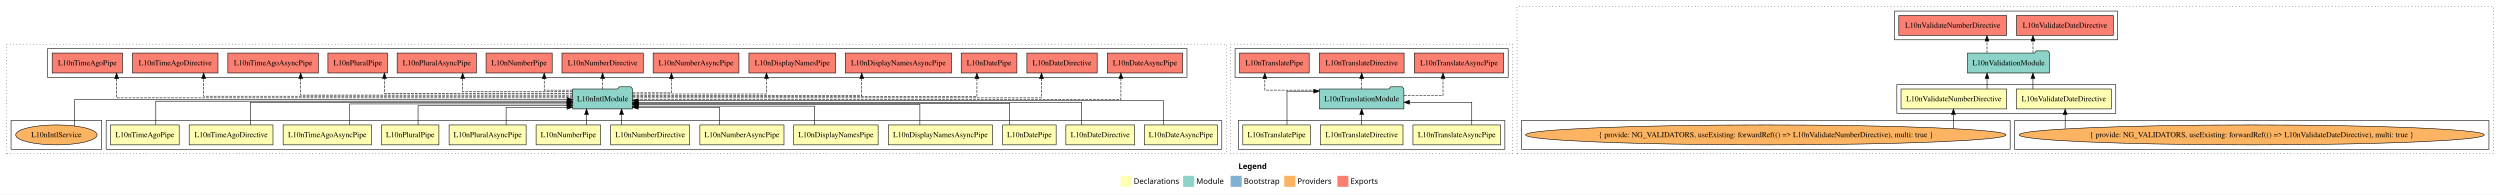
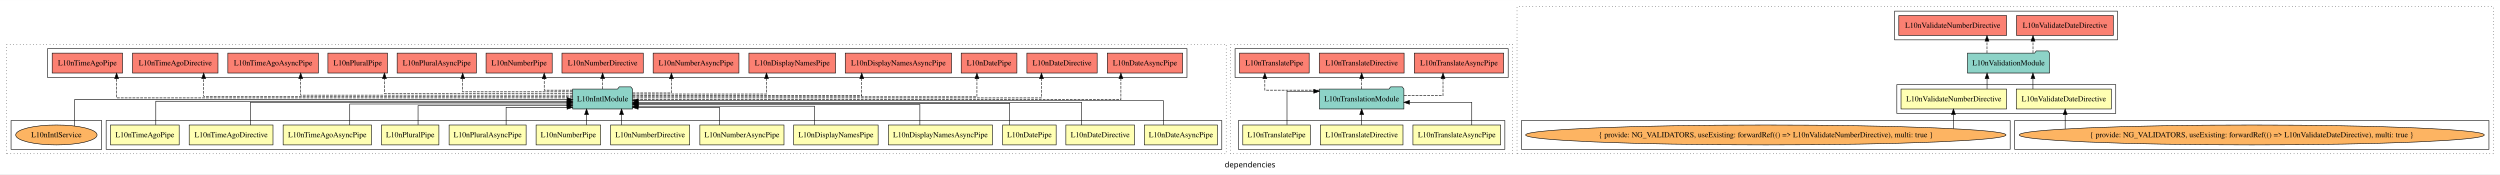
- <svg xmlns="http://www.w3.org/2000/svg" width="4522pt" height="352pt" viewBox="0.00 0.00 4522.00 352.00">
-   <g id="graph0" class="graph" transform="scale(1 1) rotate(0) translate(4 348)">
-     <polygon fill="white" stroke="transparent" points="-4,4 -4,-348 4518,-348 4518,4 -4,4" />
-     <text text-anchor="start" x="2236.01" y="-42.4" font-family="sans-serif" font-weight="bold" font-size="14.00">Legend</text>
-     <polygon fill="#ffffb3" stroke="transparent" points="2023,-10 2023,-30 2043,-30 2043,-10 2023,-10" />
-     <text text-anchor="start" x="2046.63" y="-15.4" font-family="sans-serif" font-size="14.00">  Declarations</text>
-     <polygon fill="#8dd3c7" stroke="transparent" points="2136,-10 2136,-30 2156,-30 2156,-10 2136,-10" />
-     <text text-anchor="start" x="2159.73" y="-15.4" font-family="sans-serif" font-size="14.00">  Module</text>
-     <polygon fill="#80b1d3" stroke="transparent" points="2222,-10 2222,-30 2242,-30 2242,-10 2222,-10" />
-     <text text-anchor="start" x="2245.78" y="-15.4" font-family="sans-serif" font-size="14.00">  Bootstrap</text>
-     <polygon fill="#fdb462" stroke="transparent" points="2319,-10 2319,-30 2339,-30 2339,-10 2319,-10" />
-     <text text-anchor="start" x="2342.67" y="-15.4" font-family="sans-serif" font-size="14.00">  Providers</text>
-     <polygon fill="#fb8072" stroke="transparent" points="2415,-10 2415,-30 2435,-30 2435,-10 2415,-10" />
-     <text text-anchor="start" x="2438.73" y="-15.4" font-family="sans-serif" font-size="14.00">  Exports</text>
+ <svg xmlns="http://www.w3.org/2000/svg" width="4522pt" height="315pt" viewBox="0.00 0.00 4522.00 314.80">
+   <g id="graph0" class="graph" transform="scale(1 1) rotate(0) translate(4 310.8)">
+     <polygon fill="white" stroke="transparent" points="-4,4 -4,-310.8 4518,-310.8 4518,4 -4,4" />
+     <text text-anchor="middle" x="2257" y="-8.2" font-family="sans-serif" font-size="14.00">dependencies</text>
    <g id="clust1" class="cluster">
-       <polygon fill="none" stroke="black" stroke-dasharray="1,5" points="8,-70 8,-268 2214,-268 2214,-70 8,-70" />
+       <polygon fill="none" stroke="black" stroke-dasharray="1,5" points="8,-32.8 8,-230.8 2214,-230.8 2214,-32.8 8,-32.8" />
    </g>
    <g id="clust2" class="cluster">
-       <polygon fill="none" stroke="black" points="188,-78 188,-130 2206,-130 2206,-78 188,-78" />
+       <polygon fill="none" stroke="black" points="188,-40.8 188,-92.8 2206,-92.8 2206,-40.8 188,-40.8" />
    </g>
    <g id="clust17" class="cluster">
-       <polygon fill="none" stroke="black" points="82,-208 82,-260 2143,-260 2143,-208 82,-208" />
+       <polygon fill="none" stroke="black" points="82,-170.8 82,-222.8 2143,-222.8 2143,-170.8 82,-170.8" />
    </g>
    <g id="clust19" class="cluster">
-       <polygon fill="none" stroke="black" points="16,-78 16,-130 180,-130 180,-78 16,-78" />
+       <polygon fill="none" stroke="black" points="16,-40.8 16,-92.8 180,-92.8 180,-40.8 16,-40.8" />
    </g>
    <g id="clust26" class="cluster">
-       <polygon fill="none" stroke="black" stroke-dasharray="1,5" points="2222,-70 2222,-268 2732,-268 2732,-70 2222,-70" />
+       <polygon fill="none" stroke="black" stroke-dasharray="1,5" points="2222,-32.8 2222,-230.8 2732,-230.8 2732,-32.8 2222,-32.8" />
    </g>
    <g id="clust27" class="cluster">
-       <polygon fill="none" stroke="black" points="2236,-78 2236,-130 2718,-130 2718,-78 2236,-78" />
+       <polygon fill="none" stroke="black" points="2236,-40.8 2236,-92.8 2718,-92.8 2718,-40.8 2236,-40.8" />
    </g>
    <g id="clust32" class="cluster">
-       <polygon fill="none" stroke="black" points="2230,-208 2230,-260 2724,-260 2724,-208 2230,-208" />
+       <polygon fill="none" stroke="black" points="2230,-170.8 2230,-222.8 2724,-222.8 2724,-170.8 2230,-170.8" />
    </g>
    <g id="clust35" class="cluster">
-       <polygon fill="none" stroke="black" stroke-dasharray="1,5" points="2740,-70 2740,-336 4506,-336 4506,-70 2740,-70" />
+       <polygon fill="none" stroke="black" stroke-dasharray="1,5" points="2740,-32.8 2740,-298.8 4506,-298.8 4506,-32.8 2740,-32.8" />
    </g>
    <g id="clust36" class="cluster">
-       <polygon fill="none" stroke="black" points="3427,-143 3427,-195 3823,-195 3823,-143 3427,-143" />
+       <polygon fill="none" stroke="black" points="3427,-105.8 3427,-157.8 3823,-157.8 3823,-105.8 3427,-105.8" />
    </g>
    <g id="clust37" class="cluster">
-       <polygon fill="none" stroke="black" points="3640,-78 3640,-130 4498,-130 4498,-78 3640,-78" />
+       <polygon fill="none" stroke="black" points="3640,-40.8 3640,-92.8 4498,-92.8 4498,-40.8 3640,-40.8" />
    </g>
    <g id="clust38" class="cluster">
-       <polygon fill="none" stroke="black" points="2748,-78 2748,-130 3632,-130 3632,-78 2748,-78" />
+       <polygon fill="none" stroke="black" points="2748,-40.8 2748,-92.8 3632,-92.8 3632,-40.8 2748,-40.8" />
    </g>
    <g id="clust40" class="cluster">
-       <polygon fill="none" stroke="black" points="3423,-276 3423,-328 3826,-328 3826,-276 3423,-276" />
+       <polygon fill="none" stroke="black" points="3423,-238.8 3423,-290.8 3826,-290.8 3826,-238.8 3423,-238.8" />
    </g>
    <g id="node1" class="node">
-       <polygon fill="#ffffb3" stroke="black" points="2198.13,-122 2065.87,-122 2065.87,-86 2198.13,-86 2198.13,-122" />
-       <text text-anchor="middle" x="2132" y="-99.8" font-family="Times,serif" font-size="14.00">L10nDateAsyncPipe</text>
+       <polygon fill="#ffffb3" stroke="black" points="2198.13,-84.8 2065.87,-84.8 2065.87,-48.8 2198.13,-48.8 2198.13,-84.8" />
+       <text text-anchor="middle" x="2132" y="-62.6" font-family="Times,serif" font-size="14.00">L10nDateAsyncPipe</text>
    </g>
    <g id="node14" class="node">
-       <polygon fill="#8dd3c7" stroke="black" points="1140.05,-187 1137.05,-191 1116.05,-191 1113.05,-187 1031.95,-187 1031.95,-151 1140.05,-151 1140.05,-187" />
-       <text text-anchor="middle" x="1086" y="-164.8" font-family="Times,serif" font-size="14.00">L10nIntlModule</text>
+       <polygon fill="#8dd3c7" stroke="black" points="1140.05,-149.8 1137.05,-153.8 1116.05,-153.8 1113.05,-149.8 1031.95,-149.8 1031.95,-113.8 1140.05,-113.8 1140.05,-149.8" />
+       <text text-anchor="middle" x="1086" y="-127.6" font-family="Times,serif" font-size="14.00">L10nIntlModule</text>
    </g>
    <g id="edge1" class="edge">
-       <path fill="none" stroke="black" d="M2100.38,-122.27C2100.38,-140.56 2100.38,-166 2100.38,-166 2100.38,-166 1150.18,-166 1150.18,-166" />
-       <polygon fill="black" stroke="black" points="1150.18,-162.5 1140.18,-166 1150.18,-169.5 1150.18,-162.5" />
+       <path fill="none" stroke="black" d="M2100.38,-85.07C2100.38,-103.36 2100.38,-128.8 2100.38,-128.8 2100.38,-128.8 1150.18,-128.8 1150.18,-128.8" />
+       <polygon fill="black" stroke="black" points="1150.18,-125.3 1140.18,-128.8 1150.18,-132.3 1150.18,-125.3" />
    </g>
    <g id="node2" class="node">
-       <polygon fill="#ffffb3" stroke="black" points="2048.06,-122 1923.94,-122 1923.94,-86 2048.06,-86 2048.06,-122" />
-       <text text-anchor="middle" x="1986" y="-99.8" font-family="Times,serif" font-size="14.00">L10nDateDirective</text>
+       <polygon fill="#ffffb3" stroke="black" points="2048.06,-84.8 1923.94,-84.8 1923.94,-48.8 2048.06,-48.8 2048.06,-84.8" />
+       <text text-anchor="middle" x="1986" y="-62.6" font-family="Times,serif" font-size="14.00">L10nDateDirective</text>
    </g>
    <g id="edge2" class="edge">
-       <path fill="none" stroke="black" d="M1952.38,-122.02C1952.38,-139.37 1952.38,-163 1952.38,-163 1952.38,-163 1150.2,-163 1150.2,-163" />
-       <polygon fill="black" stroke="black" points="1150.2,-159.5 1140.2,-163 1150.2,-166.5 1150.2,-159.5" />
+       <path fill="none" stroke="black" d="M1952.38,-84.82C1952.38,-102.17 1952.38,-125.8 1952.38,-125.8 1952.38,-125.8 1150.2,-125.8 1150.2,-125.8" />
+       <polygon fill="black" stroke="black" points="1150.2,-122.3 1140.2,-125.8 1150.2,-129.3 1150.2,-122.3" />
    </g>
    <g id="node3" class="node">
-       <polygon fill="#ffffb3" stroke="black" points="1906.37,-122 1809.63,-122 1809.63,-86 1906.37,-86 1906.37,-122" />
-       <text text-anchor="middle" x="1858" y="-99.8" font-family="Times,serif" font-size="14.00">L10nDatePipe</text>
+       <polygon fill="#ffffb3" stroke="black" points="1906.37,-84.8 1809.63,-84.8 1809.63,-48.8 1906.37,-48.8 1906.37,-84.8" />
+       <text text-anchor="middle" x="1858" y="-62.6" font-family="Times,serif" font-size="14.00">L10nDatePipe</text>
    </g>
    <g id="edge3" class="edge">
-       <path fill="none" stroke="black" d="M1822.38,-122.04C1822.38,-138.73 1822.38,-161 1822.38,-161 1822.38,-161 1150.15,-161 1150.15,-161" />
-       <polygon fill="black" stroke="black" points="1150.15,-157.5 1140.15,-161 1150.15,-164.5 1150.15,-157.5" />
+       <path fill="none" stroke="black" d="M1822.38,-84.84C1822.38,-101.53 1822.38,-123.8 1822.38,-123.8 1822.38,-123.8 1150.15,-123.8 1150.15,-123.8" />
+       <polygon fill="black" stroke="black" points="1150.15,-120.3 1140.15,-123.8 1150.15,-127.3 1150.15,-120.3" />
    </g>
    <g id="node4" class="node">
-       <polygon fill="#ffffb3" stroke="black" points="1791.12,-122 1602.88,-122 1602.88,-86 1791.12,-86 1791.12,-122" />
-       <text text-anchor="middle" x="1697" y="-99.8" font-family="Times,serif" font-size="14.00">L10nDisplayNamesAsyncPipe</text>
+       <polygon fill="#ffffb3" stroke="black" points="1791.12,-84.8 1602.88,-84.8 1602.88,-48.8 1791.12,-48.8 1791.12,-84.8" />
+       <text text-anchor="middle" x="1697" y="-62.6" font-family="Times,serif" font-size="14.00">L10nDisplayNamesAsyncPipe</text>
    </g>
    <g id="edge4" class="edge">
-       <path fill="none" stroke="black" d="M1659.88,-122.01C1659.88,-138.05 1659.88,-159 1659.88,-159 1659.88,-159 1150.25,-159 1150.25,-159" />
-       <polygon fill="black" stroke="black" points="1150.25,-155.5 1140.25,-159 1150.25,-162.5 1150.25,-155.5" />
+       <path fill="none" stroke="black" d="M1659.88,-84.81C1659.88,-100.85 1659.88,-121.8 1659.88,-121.8 1659.88,-121.8 1150.25,-121.8 1150.25,-121.8" />
+       <polygon fill="black" stroke="black" points="1150.25,-118.3 1140.25,-121.8 1150.25,-125.3 1150.25,-118.3" />
    </g>
    <g id="node5" class="node">
-       <polygon fill="#ffffb3" stroke="black" points="1584.36,-122 1431.64,-122 1431.64,-86 1584.36,-86 1584.36,-122" />
-       <text text-anchor="middle" x="1508" y="-99.8" font-family="Times,serif" font-size="14.00">L10nDisplayNamesPipe</text>
+       <polygon fill="#ffffb3" stroke="black" points="1584.36,-84.8 1431.64,-84.8 1431.64,-48.8 1584.36,-48.8 1584.36,-84.8" />
+       <text text-anchor="middle" x="1508" y="-62.6" font-family="Times,serif" font-size="14.00">L10nDisplayNamesPipe</text>
    </g>
    <g id="edge5" class="edge">
-       <path fill="none" stroke="black" d="M1469.38,-122.19C1469.38,-137.18 1469.38,-156 1469.38,-156 1469.38,-156 1150.12,-156 1150.12,-156" />
-       <polygon fill="black" stroke="black" points="1150.12,-152.5 1140.12,-156 1150.12,-159.5 1150.12,-152.5" />
+       <path fill="none" stroke="black" d="M1469.38,-84.99C1469.38,-99.98 1469.38,-118.8 1469.38,-118.8 1469.38,-118.8 1150.12,-118.8 1150.12,-118.8" />
+       <polygon fill="black" stroke="black" points="1150.12,-115.3 1140.12,-118.8 1150.12,-122.3 1150.12,-115.3" />
    </g>
    <g id="node6" class="node">
-       <polygon fill="#ffffb3" stroke="black" points="1414.08,-122 1261.92,-122 1261.92,-86 1414.08,-86 1414.08,-122" />
-       <text text-anchor="middle" x="1338" y="-99.8" font-family="Times,serif" font-size="14.00">L10nNumberAsyncPipe</text>
+       <polygon fill="#ffffb3" stroke="black" points="1414.08,-84.8 1261.92,-84.8 1261.92,-48.8 1414.08,-48.8 1414.08,-84.8" />
+       <text text-anchor="middle" x="1338" y="-62.6" font-family="Times,serif" font-size="14.00">L10nNumberAsyncPipe</text>
    </g>
    <g id="edge6" class="edge">
-       <path fill="none" stroke="black" d="M1297.38,-122.05C1297.38,-136.37 1297.38,-154 1297.38,-154 1297.38,-154 1150.16,-154 1150.16,-154" />
-       <polygon fill="black" stroke="black" points="1150.16,-150.5 1140.16,-154 1150.16,-157.5 1150.16,-150.5" />
+       <path fill="none" stroke="black" d="M1297.38,-84.85C1297.38,-99.17 1297.38,-116.8 1297.38,-116.8 1297.38,-116.8 1150.16,-116.8 1150.16,-116.8" />
+       <polygon fill="black" stroke="black" points="1150.16,-113.3 1140.16,-116.8 1150.16,-120.3 1150.16,-113.3" />
    </g>
    <g id="node7" class="node">
-       <polygon fill="#ffffb3" stroke="black" points="1243.51,-122 1100.49,-122 1100.49,-86 1243.51,-86 1243.51,-122" />
-       <text text-anchor="middle" x="1172" y="-99.8" font-family="Times,serif" font-size="14.00">L10nNumberDirective</text>
+       <polygon fill="#ffffb3" stroke="black" points="1243.51,-84.8 1100.49,-84.8 1100.49,-48.8 1243.51,-48.8 1243.51,-84.8" />
+       <text text-anchor="middle" x="1172" y="-62.6" font-family="Times,serif" font-size="14.00">L10nNumberDirective</text>
    </g>
    <g id="edge7" class="edge">
-       <path fill="none" stroke="black" d="M1120.26,-122.11C1120.26,-122.11 1120.26,-140.99 1120.26,-140.99" />
-       <polygon fill="black" stroke="black" points="1116.76,-140.99 1120.26,-150.99 1123.76,-140.99 1116.76,-140.99" />
+       <path fill="none" stroke="black" d="M1120.26,-84.91C1120.26,-84.91 1120.26,-103.79 1120.26,-103.79" />
+       <polygon fill="black" stroke="black" points="1116.76,-103.79 1120.26,-113.79 1123.76,-103.79 1116.76,-103.79" />
    </g>
    <g id="node8" class="node">
-       <polygon fill="#ffffb3" stroke="black" points="1082.31,-122 965.69,-122 965.69,-86 1082.31,-86 1082.31,-122" />
-       <text text-anchor="middle" x="1024" y="-99.8" font-family="Times,serif" font-size="14.00">L10nNumberPipe</text>
+       <polygon fill="#ffffb3" stroke="black" points="1082.31,-84.8 965.69,-84.8 965.69,-48.8 1082.31,-48.8 1082.31,-84.8" />
+       <text text-anchor="middle" x="1024" y="-62.6" font-family="Times,serif" font-size="14.00">L10nNumberPipe</text>
    </g>
    <g id="edge8" class="edge">
-       <path fill="none" stroke="black" d="M1056.94,-122.11C1056.94,-122.11 1056.94,-140.99 1056.94,-140.99" />
-       <polygon fill="black" stroke="black" points="1053.44,-140.99 1056.94,-150.99 1060.44,-140.99 1053.44,-140.99" />
+       <path fill="none" stroke="black" d="M1056.94,-84.91C1056.94,-84.91 1056.94,-103.79 1056.94,-103.79" />
+       <polygon fill="black" stroke="black" points="1053.44,-103.79 1056.94,-113.79 1060.44,-103.79 1053.44,-103.79" />
    </g>
    <g id="node9" class="node">
-       <polygon fill="#ffffb3" stroke="black" points="947.65,-122 808.35,-122 808.35,-86 947.65,-86 947.65,-122" />
-       <text text-anchor="middle" x="878" y="-99.8" font-family="Times,serif" font-size="14.00">L10nPluralAsyncPipe</text>
+       <polygon fill="#ffffb3" stroke="black" points="947.65,-84.8 808.35,-84.8 808.35,-48.8 947.65,-48.8 947.65,-84.8" />
+       <text text-anchor="middle" x="878" y="-62.6" font-family="Times,serif" font-size="14.00">L10nPluralAsyncPipe</text>
    </g>
    <g id="edge9" class="edge">
-       <path fill="none" stroke="black" d="M911.46,-122.05C911.46,-136.37 911.46,-154 911.46,-154 911.46,-154 1021.73,-154 1021.73,-154" />
-       <polygon fill="black" stroke="black" points="1021.73,-157.5 1031.73,-154 1021.73,-150.5 1021.73,-157.5" />
+       <path fill="none" stroke="black" d="M911.46,-84.85C911.46,-99.17 911.46,-116.8 911.46,-116.8 911.46,-116.8 1021.73,-116.8 1021.73,-116.8" />
+       <polygon fill="black" stroke="black" points="1021.73,-120.3 1031.73,-116.8 1021.73,-113.3 1021.73,-120.3" />
    </g>
    <g id="node10" class="node">
-       <polygon fill="#ffffb3" stroke="black" points="789.88,-122 686.12,-122 686.12,-86 789.88,-86 789.88,-122" />
-       <text text-anchor="middle" x="738" y="-99.8" font-family="Times,serif" font-size="14.00">L10nPluralPipe</text>
+       <polygon fill="#ffffb3" stroke="black" points="789.88,-84.8 686.12,-84.8 686.12,-48.8 789.88,-48.8 789.88,-84.8" />
+       <text text-anchor="middle" x="738" y="-62.6" font-family="Times,serif" font-size="14.00">L10nPluralPipe</text>
    </g>
    <g id="edge10" class="edge">
-       <path fill="none" stroke="black" d="M752.18,-122.24C752.18,-137.57 752.18,-157 752.18,-157 752.18,-157 1021.62,-157 1021.62,-157" />
-       <polygon fill="black" stroke="black" points="1021.62,-160.5 1031.62,-157 1021.62,-153.5 1021.62,-160.5" />
+       <path fill="none" stroke="black" d="M752.18,-85.04C752.18,-100.37 752.18,-119.8 752.18,-119.8 752.18,-119.8 1021.62,-119.8 1021.62,-119.8" />
+       <polygon fill="black" stroke="black" points="1021.62,-123.3 1031.62,-119.8 1021.62,-116.3 1021.62,-123.3" />
    </g>
    <g id="node11" class="node">
-       <polygon fill="#ffffb3" stroke="black" points="667.86,-122 508.14,-122 508.14,-86 667.86,-86 667.86,-122" />
-       <text text-anchor="middle" x="588" y="-99.8" font-family="Times,serif" font-size="14.00">L10nTimeAgoAsyncPipe</text>
+       <polygon fill="#ffffb3" stroke="black" points="667.86,-84.8 508.14,-84.8 508.14,-48.8 667.86,-48.8 667.86,-84.8" />
+       <text text-anchor="middle" x="588" y="-62.6" font-family="Times,serif" font-size="14.00">L10nTimeAgoAsyncPipe</text>
    </g>
    <g id="edge11" class="edge">
-       <path fill="none" stroke="black" d="M628.62,-122.03C628.62,-138.4 628.62,-160 628.62,-160 628.62,-160 1021.74,-160 1021.74,-160" />
-       <polygon fill="black" stroke="black" points="1021.74,-163.5 1031.74,-160 1021.74,-156.5 1021.74,-163.5" />
+       <path fill="none" stroke="black" d="M628.62,-84.83C628.62,-101.2 628.62,-122.8 628.62,-122.8 628.62,-122.8 1021.74,-122.8 1021.74,-122.8" />
+       <polygon fill="black" stroke="black" points="1021.74,-126.3 1031.74,-122.8 1021.74,-119.3 1021.74,-126.3" />
    </g>
    <g id="node12" class="node">
-       <polygon fill="#ffffb3" stroke="black" points="489.79,-122 338.21,-122 338.21,-86 489.79,-86 489.79,-122" />
-       <text text-anchor="middle" x="414" y="-99.8" font-family="Times,serif" font-size="14.00">L10nTimeAgoDirective</text>
+       <polygon fill="#ffffb3" stroke="black" points="489.79,-84.8 338.21,-84.8 338.21,-48.8 489.79,-48.8 489.79,-84.8" />
+       <text text-anchor="middle" x="414" y="-62.6" font-family="Times,serif" font-size="14.00">L10nTimeAgoDirective</text>
    </g>
    <g id="edge12" class="edge">
-       <path fill="none" stroke="black" d="M448.98,-122.02C448.98,-139.37 448.98,-163 448.98,-163 448.98,-163 1021.69,-163 1021.69,-163" />
-       <polygon fill="black" stroke="black" points="1021.69,-166.5 1031.69,-163 1021.69,-159.5 1021.69,-166.5" />
+       <path fill="none" stroke="black" d="M448.98,-84.82C448.98,-102.17 448.98,-125.8 448.98,-125.8 448.98,-125.8 1021.69,-125.8 1021.69,-125.8" />
+       <polygon fill="black" stroke="black" points="1021.69,-129.3 1031.69,-125.8 1021.69,-122.3 1021.69,-129.3" />
    </g>
    <g id="node13" class="node">
-       <polygon fill="#ffffb3" stroke="black" points="320.1,-122 195.9,-122 195.9,-86 320.1,-86 320.1,-122" />
-       <text text-anchor="middle" x="258" y="-99.8" font-family="Times,serif" font-size="14.00">L10nTimeAgoPipe</text>
+       <polygon fill="#ffffb3" stroke="black" points="320.1,-84.8 195.9,-84.8 195.9,-48.8 320.1,-48.8 320.1,-84.8" />
+       <text text-anchor="middle" x="258" y="-62.6" font-family="Times,serif" font-size="14.00">L10nTimeAgoPipe</text>
    </g>
    <g id="edge13" class="edge">
-       <path fill="none" stroke="black" d="M277.83,-122.3C277.83,-140.27 277.83,-165 277.83,-165 277.83,-165 1021.72,-165 1021.72,-165" />
-       <polygon fill="black" stroke="black" points="1021.72,-168.5 1031.72,-165 1021.72,-161.5 1021.72,-168.5" />
+       <path fill="none" stroke="black" d="M277.83,-85.1C277.83,-103.07 277.83,-127.8 277.83,-127.8 277.83,-127.8 1021.72,-127.8 1021.72,-127.8" />
+       <polygon fill="black" stroke="black" points="1021.72,-131.3 1031.72,-127.8 1021.72,-124.3 1021.72,-131.3" />
    </g>
    <g id="node15" class="node">
-       <polygon fill="#fb8072" stroke="black" points="2135.13,-252 1998.87,-252 1998.87,-216 2135.13,-216 2135.13,-252" />
-       <text text-anchor="middle" x="2067" y="-229.8" font-family="Times,serif" font-size="14.00">L10nDateAsyncPipe </text>
+       <polygon fill="#fb8072" stroke="black" points="2135.13,-214.8 1998.87,-214.8 1998.87,-178.8 2135.13,-178.8 2135.13,-214.8" />
+       <text text-anchor="middle" x="2067" y="-192.6" font-family="Times,serif" font-size="14.00">L10nDateAsyncPipe </text>
    </g>
    <g id="edge14" class="edge">
-       <path fill="none" stroke="black" stroke-dasharray="5,2" d="M1140.11,-168C1339.76,-168 2023.48,-168 2023.48,-168 2023.48,-168 2023.48,-205.97 2023.48,-205.97" />
-       <polygon fill="black" stroke="black" points="2019.98,-205.97 2023.48,-215.97 2026.98,-205.97 2019.98,-205.97" />
+       <path fill="none" stroke="black" stroke-dasharray="5,2" d="M1140.11,-130.8C1339.76,-130.8 2023.48,-130.8 2023.48,-130.8 2023.48,-130.8 2023.48,-168.77 2023.48,-168.77" />
+       <polygon fill="black" stroke="black" points="2019.98,-168.77 2023.48,-178.77 2026.98,-168.77 2019.98,-168.77" />
    </g>
    <g id="node16" class="node">
-       <polygon fill="#fb8072" stroke="black" points="1980.56,-252 1853.44,-252 1853.44,-216 1980.56,-216 1980.56,-252" />
-       <text text-anchor="middle" x="1917" y="-229.8" font-family="Times,serif" font-size="14.00">L10nDateDirective </text>
+       <polygon fill="#fb8072" stroke="black" points="1980.56,-214.8 1853.44,-214.8 1853.44,-178.8 1980.56,-178.8 1980.56,-214.8" />
+       <text text-anchor="middle" x="1917" y="-192.6" font-family="Times,serif" font-size="14.00">L10nDateDirective </text>
    </g>
    <g id="edge15" class="edge">
-       <path fill="none" stroke="black" stroke-dasharray="5,2" d="M1140.25,-171C1319.26,-171 1879.83,-171 1879.83,-171 1879.83,-171 1879.83,-205.78 1879.83,-205.78" />
-       <polygon fill="black" stroke="black" points="1876.33,-205.78 1879.83,-215.78 1883.33,-205.78 1876.33,-205.78" />
+       <path fill="none" stroke="black" stroke-dasharray="5,2" d="M1140.25,-133.8C1319.26,-133.8 1879.83,-133.8 1879.83,-133.8 1879.83,-133.8 1879.83,-168.58 1879.83,-168.58" />
+       <polygon fill="black" stroke="black" points="1876.33,-168.58 1879.83,-178.58 1883.33,-168.58 1876.33,-168.58" />
    </g>
    <g id="node17" class="node">
-       <polygon fill="#fb8072" stroke="black" points="1835.37,-252 1734.63,-252 1734.63,-216 1835.37,-216 1835.37,-252" />
-       <text text-anchor="middle" x="1785" y="-229.8" font-family="Times,serif" font-size="14.00">L10nDatePipe </text>
+       <polygon fill="#fb8072" stroke="black" points="1835.37,-214.8 1734.63,-214.8 1734.63,-178.8 1835.37,-178.8 1835.37,-214.8" />
+       <text text-anchor="middle" x="1785" y="-192.6" font-family="Times,serif" font-size="14.00">L10nDatePipe </text>
    </g>
    <g id="edge16" class="edge">
-       <path fill="none" stroke="black" stroke-dasharray="5,2" d="M1140.26,-173C1300.93,-173 1763.06,-173 1763.06,-173 1763.06,-173 1763.06,-205.7 1763.06,-205.7" />
-       <polygon fill="black" stroke="black" points="1759.56,-205.7 1763.06,-215.7 1766.56,-205.7 1759.56,-205.7" />
+       <path fill="none" stroke="black" stroke-dasharray="5,2" d="M1140.26,-135.8C1300.93,-135.8 1763.06,-135.8 1763.06,-135.8 1763.06,-135.8 1763.06,-168.5 1763.06,-168.5" />
+       <polygon fill="black" stroke="black" points="1759.56,-168.5 1763.06,-178.5 1766.56,-168.5 1759.56,-168.5" />
    </g>
    <g id="node18" class="node">
-       <polygon fill="#fb8072" stroke="black" points="1717.12,-252 1524.88,-252 1524.88,-216 1717.12,-216 1717.12,-252" />
-       <text text-anchor="middle" x="1621" y="-229.8" font-family="Times,serif" font-size="14.00">L10nDisplayNamesAsyncPipe </text>
+       <polygon fill="#fb8072" stroke="black" points="1717.12,-214.8 1524.88,-214.8 1524.88,-178.8 1717.12,-178.8 1717.12,-214.8" />
+       <text text-anchor="middle" x="1621" y="-192.6" font-family="Times,serif" font-size="14.00">L10nDisplayNamesAsyncPipe </text>
    </g>
    <g id="edge17" class="edge">
-       <path fill="none" stroke="black" stroke-dasharray="5,2" d="M1140.22,-175C1263.59,-175 1554.68,-175 1554.68,-175 1554.68,-175 1554.68,-205.98 1554.68,-205.98" />
-       <polygon fill="black" stroke="black" points="1551.18,-205.98 1554.68,-215.98 1558.18,-205.98 1551.18,-205.98" />
+       <path fill="none" stroke="black" stroke-dasharray="5,2" d="M1140.22,-137.8C1263.59,-137.8 1554.68,-137.8 1554.68,-137.8 1554.68,-137.8 1554.68,-168.78 1554.68,-168.78" />
+       <polygon fill="black" stroke="black" points="1551.18,-168.78 1554.68,-178.78 1558.18,-168.78 1551.18,-168.78" />
    </g>
    <g id="node19" class="node">
-       <polygon fill="#fb8072" stroke="black" points="1507.36,-252 1350.64,-252 1350.64,-216 1507.36,-216 1507.36,-252" />
-       <text text-anchor="middle" x="1429" y="-229.8" font-family="Times,serif" font-size="14.00">L10nDisplayNamesPipe </text>
+       <polygon fill="#fb8072" stroke="black" points="1507.36,-214.8 1350.64,-214.8 1350.64,-178.8 1507.36,-178.8 1507.36,-214.8" />
+       <text text-anchor="middle" x="1429" y="-192.6" font-family="Times,serif" font-size="14.00">L10nDisplayNamesPipe </text>
    </g>
    <g id="edge18" class="edge">
-       <path fill="none" stroke="black" stroke-dasharray="5,2" d="M1140.37,-178C1225.95,-178 1382.43,-178 1382.43,-178 1382.43,-178 1382.43,-205.97 1382.43,-205.97" />
-       <polygon fill="black" stroke="black" points="1378.93,-205.97 1382.43,-215.97 1385.93,-205.97 1378.93,-205.97" />
+       <path fill="none" stroke="black" stroke-dasharray="5,2" d="M1140.37,-140.8C1225.95,-140.8 1382.43,-140.8 1382.43,-140.8 1382.43,-140.8 1382.43,-168.77 1382.43,-168.77" />
+       <polygon fill="black" stroke="black" points="1378.93,-168.77 1382.43,-178.77 1385.93,-168.77 1378.93,-168.77" />
    </g>
    <g id="node20" class="node">
-       <polygon fill="#fb8072" stroke="black" points="1332.58,-252 1177.42,-252 1177.42,-216 1332.58,-216 1332.58,-252" />
-       <text text-anchor="middle" x="1255" y="-229.8" font-family="Times,serif" font-size="14.00">L10nNumberAsyncPipe </text>
+       <polygon fill="#fb8072" stroke="black" points="1332.58,-214.8 1177.42,-214.8 1177.42,-178.8 1332.58,-178.8 1332.58,-214.8" />
+       <text text-anchor="middle" x="1255" y="-192.6" font-family="Times,serif" font-size="14.00">L10nNumberAsyncPipe </text>
    </g>
    <g id="edge19" class="edge">
-       <path fill="none" stroke="black" stroke-dasharray="5,2" d="M1140.24,-180C1173.78,-180 1210.48,-180 1210.48,-180 1210.48,-180 1210.48,-205.72 1210.48,-205.72" />
-       <polygon fill="black" stroke="black" points="1206.98,-205.72 1210.48,-215.72 1213.98,-205.72 1206.98,-205.72" />
+       <path fill="none" stroke="black" stroke-dasharray="5,2" d="M1140.24,-142.8C1173.78,-142.8 1210.48,-142.8 1210.48,-142.8 1210.48,-142.8 1210.48,-168.52 1210.48,-168.52" />
+       <polygon fill="black" stroke="black" points="1206.98,-168.52 1210.48,-178.52 1213.98,-168.52 1206.98,-168.52" />
    </g>
    <g id="node21" class="node">
-       <polygon fill="#fb8072" stroke="black" points="1159.51,-252 1012.49,-252 1012.49,-216 1159.51,-216 1159.51,-252" />
-       <text text-anchor="middle" x="1086" y="-229.8" font-family="Times,serif" font-size="14.00">L10nNumberDirective </text>
+       <polygon fill="#fb8072" stroke="black" points="1159.51,-214.8 1012.49,-214.8 1012.49,-178.8 1159.51,-178.8 1159.51,-214.8" />
+       <text text-anchor="middle" x="1086" y="-192.6" font-family="Times,serif" font-size="14.00">L10nNumberDirective </text>
    </g>
    <g id="edge20" class="edge">
-       <path fill="none" stroke="black" stroke-dasharray="5,2" d="M1086,-187.11C1086,-187.11 1086,-205.99 1086,-205.99" />
-       <polygon fill="black" stroke="black" points="1082.5,-205.99 1086,-215.99 1089.5,-205.99 1082.5,-205.99" />
+       <path fill="none" stroke="black" stroke-dasharray="5,2" d="M1086,-149.91C1086,-149.91 1086,-168.79 1086,-168.79" />
+       <polygon fill="black" stroke="black" points="1082.5,-168.79 1086,-178.79 1089.5,-168.79 1082.5,-168.79" />
    </g>
    <g id="node22" class="node">
-       <polygon fill="#fb8072" stroke="black" points="994.81,-252 875.19,-252 875.19,-216 994.81,-216 994.81,-252" />
-       <text text-anchor="middle" x="935" y="-229.8" font-family="Times,serif" font-size="14.00">L10nNumberPipe </text>
+       <polygon fill="#fb8072" stroke="black" points="994.81,-214.8 875.19,-214.8 875.19,-178.8 994.81,-178.8 994.81,-214.8" />
+       <text text-anchor="middle" x="935" y="-192.6" font-family="Times,serif" font-size="14.00">L10nNumberPipe </text>
    </g>
    <g id="edge21" class="edge">
-       <path fill="none" stroke="black" stroke-dasharray="5,2" d="M1031.95,-185C1005.96,-185 980.38,-185 980.38,-185 980.38,-185 980.38,-205.75 980.38,-205.75" />
-       <polygon fill="black" stroke="black" points="976.88,-205.75 980.38,-215.75 983.88,-205.75 976.88,-205.75" />
+       <path fill="none" stroke="black" stroke-dasharray="5,2" d="M1031.95,-147.8C1005.96,-147.8 980.38,-147.8 980.38,-147.8 980.38,-147.8 980.38,-168.55 980.38,-168.55" />
+       <polygon fill="black" stroke="black" points="976.88,-168.55 980.38,-178.55 983.88,-168.55 976.88,-168.55" />
    </g>
    <g id="node23" class="node">
-       <polygon fill="#fb8072" stroke="black" points="857.65,-252 714.35,-252 714.35,-216 857.65,-216 857.65,-252" />
-       <text text-anchor="middle" x="786" y="-229.8" font-family="Times,serif" font-size="14.00">L10nPluralAsyncPipe </text>
+       <polygon fill="#fb8072" stroke="black" points="857.65,-214.8 714.35,-214.8 714.35,-178.8 857.65,-178.8 857.65,-214.8" />
+       <text text-anchor="middle" x="786" y="-192.6" font-family="Times,serif" font-size="14.00">L10nPluralAsyncPipe </text>
    </g>
    <g id="edge22" class="edge">
-       <path fill="none" stroke="black" stroke-dasharray="5,2" d="M1031.7,-182C957.32,-182 832.88,-182 832.88,-182 832.88,-182 832.88,-205.81 832.88,-205.81" />
-       <polygon fill="black" stroke="black" points="829.38,-205.81 832.88,-215.81 836.38,-205.81 829.38,-205.81" />
+       <path fill="none" stroke="black" stroke-dasharray="5,2" d="M1031.7,-144.8C957.32,-144.8 832.88,-144.8 832.88,-144.8 832.88,-144.8 832.88,-168.61 832.88,-168.61" />
+       <polygon fill="black" stroke="black" points="829.38,-168.61 832.88,-178.61 836.38,-168.61 829.38,-168.61" />
    </g>
    <g id="node24" class="node">
-       <polygon fill="#fb8072" stroke="black" points="696.88,-252 589.12,-252 589.12,-216 696.88,-216 696.88,-252" />
-       <text text-anchor="middle" x="643" y="-229.8" font-family="Times,serif" font-size="14.00">L10nPluralPipe </text>
+       <polygon fill="#fb8072" stroke="black" points="696.88,-214.8 589.12,-214.8 589.12,-178.8 696.88,-178.8 696.88,-214.8" />
+       <text text-anchor="middle" x="643" y="-192.6" font-family="Times,serif" font-size="14.00">L10nPluralPipe </text>
    </g>
    <g id="edge23" class="edge">
-       <path fill="none" stroke="black" stroke-dasharray="5,2" d="M1031.54,-179C923.29,-179 691.38,-179 691.38,-179 691.38,-179 691.38,-205.99 691.38,-205.99" />
-       <polygon fill="black" stroke="black" points="687.88,-205.99 691.38,-215.99 694.88,-205.99 687.88,-205.99" />
+       <path fill="none" stroke="black" stroke-dasharray="5,2" d="M1031.54,-141.8C923.29,-141.8 691.38,-141.8 691.38,-141.8 691.38,-141.8 691.38,-168.79 691.38,-168.79" />
+       <polygon fill="black" stroke="black" points="687.88,-168.79 691.38,-178.79 694.88,-168.79 687.88,-168.79" />
    </g>
    <g id="node25" class="node">
-       <polygon fill="#fb8072" stroke="black" points="571.86,-252 408.14,-252 408.14,-216 571.86,-216 571.86,-252" />
-       <text text-anchor="middle" x="490" y="-229.8" font-family="Times,serif" font-size="14.00">L10nTimeAgoAsyncPipe </text>
+       <polygon fill="#fb8072" stroke="black" points="571.86,-214.8 408.14,-214.8 408.14,-178.8 571.86,-178.8 571.86,-214.8" />
+       <text text-anchor="middle" x="490" y="-192.6" font-family="Times,serif" font-size="14.00">L10nTimeAgoAsyncPipe </text>
    </g>
    <g id="edge24" class="edge">
-       <path fill="none" stroke="black" stroke-dasharray="5,2" d="M1031.89,-176C893.93,-176 539.88,-176 539.88,-176 539.88,-176 539.88,-205.97 539.88,-205.97" />
-       <polygon fill="black" stroke="black" points="536.38,-205.97 539.88,-215.97 543.38,-205.97 536.38,-205.97" />
+       <path fill="none" stroke="black" stroke-dasharray="5,2" d="M1031.89,-138.8C893.93,-138.8 539.88,-138.8 539.88,-138.8 539.88,-138.8 539.88,-168.77 539.88,-168.77" />
+       <polygon fill="black" stroke="black" points="536.38,-168.77 539.88,-178.77 543.38,-168.77 536.38,-168.77" />
    </g>
    <g id="node26" class="node">
-       <polygon fill="#fb8072" stroke="black" points="390.29,-252 235.71,-252 235.71,-216 390.29,-216 390.29,-252" />
-       <text text-anchor="middle" x="313" y="-229.8" font-family="Times,serif" font-size="14.00">L10nTimeAgoDirective </text>
+       <polygon fill="#fb8072" stroke="black" points="390.29,-214.8 235.71,-214.8 235.71,-178.8 390.29,-178.8 390.29,-214.8" />
+       <text text-anchor="middle" x="313" y="-192.6" font-family="Times,serif" font-size="14.00">L10nTimeAgoDirective </text>
    </g>
    <g id="edge25" class="edge">
-       <path fill="none" stroke="black" stroke-dasharray="5,2" d="M1031.76,-174C863.94,-174 364.38,-174 364.38,-174 364.38,-174 364.38,-206 364.38,-206" />
-       <polygon fill="black" stroke="black" points="360.88,-206 364.38,-216 367.88,-206 360.88,-206" />
+       <path fill="none" stroke="black" stroke-dasharray="5,2" d="M1031.76,-136.8C863.94,-136.8 364.38,-136.8 364.38,-136.8 364.38,-136.8 364.38,-168.8 364.38,-168.8" />
+       <polygon fill="black" stroke="black" points="360.88,-168.8 364.38,-178.8 367.88,-168.8 360.88,-168.8" />
    </g>
    <g id="node27" class="node">
-       <polygon fill="#fb8072" stroke="black" points="217.6,-252 90.4,-252 90.4,-216 217.6,-216 217.6,-252" />
-       <text text-anchor="middle" x="154" y="-229.8" font-family="Times,serif" font-size="14.00">L10nTimeAgoPipe </text>
+       <polygon fill="#fb8072" stroke="black" points="217.6,-214.8 90.4,-214.8 90.4,-178.8 217.6,-178.8 217.6,-214.8" />
+       <text text-anchor="middle" x="154" y="-192.6" font-family="Times,serif" font-size="14.00">L10nTimeAgoPipe </text>
    </g>
    <g id="edge26" class="edge">
-       <path fill="none" stroke="black" stroke-dasharray="5,2" d="M1031.67,-171C840,-171 206.88,-171 206.88,-171 206.88,-171 206.88,-205.78 206.88,-205.78" />
-       <polygon fill="black" stroke="black" points="203.38,-205.78 206.88,-215.78 210.38,-205.78 203.38,-205.78" />
+       <path fill="none" stroke="black" stroke-dasharray="5,2" d="M1031.67,-133.8C840,-133.8 206.88,-133.8 206.88,-133.8 206.88,-133.8 206.88,-168.58 206.88,-168.58" />
+       <polygon fill="black" stroke="black" points="203.38,-168.58 206.88,-178.58 210.38,-168.58 203.38,-168.58" />
    </g>
    <g id="node28" class="node">
-       <ellipse fill="#fdb462" stroke="black" cx="98" cy="-104" rx="73.58" ry="18" />
-       <text text-anchor="middle" x="98" y="-99.8" font-family="Times,serif" font-size="14.00">L10nIntlService</text>
+       <ellipse fill="#fdb462" stroke="black" cx="98" cy="-66.8" rx="73.58" ry="18" />
+       <text text-anchor="middle" x="98" y="-62.6" font-family="Times,serif" font-size="14.00">L10nIntlService</text>
    </g>
    <g id="edge27" class="edge">
-       <path fill="none" stroke="black" d="M130.99,-120.15C130.99,-139.11 130.99,-168 130.99,-168 130.99,-168 1021.92,-168 1021.92,-168" />
-       <polygon fill="black" stroke="black" points="1021.92,-171.5 1031.92,-168 1021.92,-164.5 1021.92,-171.5" />
+       <path fill="none" stroke="black" d="M130.99,-82.95C130.99,-101.91 130.99,-130.8 130.99,-130.8 130.99,-130.8 1021.92,-130.8 1021.92,-130.8" />
+       <polygon fill="black" stroke="black" points="1021.92,-134.3 1031.92,-130.8 1021.92,-127.3 1021.92,-134.3" />
    </g>
    <g id="node29" class="node">
-       <polygon fill="#ffffb3" stroke="black" points="2710.29,-122 2551.71,-122 2551.71,-86 2710.29,-86 2710.29,-122" />
-       <text text-anchor="middle" x="2631" y="-99.8" font-family="Times,serif" font-size="14.00">L10nTranslateAsyncPipe</text>
+       <polygon fill="#ffffb3" stroke="black" points="2710.29,-84.8 2551.71,-84.8 2551.71,-48.8 2710.29,-48.8 2710.29,-84.8" />
+       <text text-anchor="middle" x="2631" y="-62.6" font-family="Times,serif" font-size="14.00">L10nTranslateAsyncPipe</text>
    </g>
    <g id="node32" class="node">
-       <polygon fill="#8dd3c7" stroke="black" points="2535.36,-187 2532.36,-191 2511.36,-191 2508.36,-187 2382.64,-187 2382.64,-151 2535.36,-151 2535.36,-187" />
-       <text text-anchor="middle" x="2459" y="-164.8" font-family="Times,serif" font-size="14.00">L10nTranslationModule</text>
+       <polygon fill="#8dd3c7" stroke="black" points="2535.36,-149.8 2532.36,-153.8 2511.36,-153.8 2508.36,-149.8 2382.64,-149.8 2382.64,-113.8 2535.36,-113.8 2535.36,-149.8" />
+       <text text-anchor="middle" x="2459" y="-127.6" font-family="Times,serif" font-size="14.00">L10nTranslationModule</text>
    </g>
    <g id="edge28" class="edge">
-       <path fill="none" stroke="black" d="M2658.13,-122.02C2658.13,-139.37 2658.13,-163 2658.13,-163 2658.13,-163 2545.42,-163 2545.42,-163" />
-       <polygon fill="black" stroke="black" points="2545.42,-159.5 2535.42,-163 2545.42,-166.5 2545.42,-159.5" />
+       <path fill="none" stroke="black" d="M2658.13,-84.82C2658.13,-102.17 2658.13,-125.8 2658.13,-125.8 2658.13,-125.8 2545.42,-125.8 2545.42,-125.8" />
+       <polygon fill="black" stroke="black" points="2545.42,-122.3 2535.42,-125.8 2545.42,-129.3 2545.42,-122.3" />
    </g>
    <g id="node30" class="node">
-       <polygon fill="#ffffb3" stroke="black" points="2533.72,-122 2384.28,-122 2384.28,-86 2533.72,-86 2533.72,-122" />
-       <text text-anchor="middle" x="2459" y="-99.8" font-family="Times,serif" font-size="14.00">L10nTranslateDirective</text>
+       <polygon fill="#ffffb3" stroke="black" points="2533.72,-84.8 2384.28,-84.8 2384.28,-48.8 2533.72,-48.8 2533.72,-84.8" />
+       <text text-anchor="middle" x="2459" y="-62.6" font-family="Times,serif" font-size="14.00">L10nTranslateDirective</text>
    </g>
    <g id="edge29" class="edge">
-       <path fill="none" stroke="black" d="M2459,-122.11C2459,-122.11 2459,-140.99 2459,-140.99" />
-       <polygon fill="black" stroke="black" points="2455.5,-140.99 2459,-150.99 2462.5,-140.99 2455.5,-140.99" />
+       <path fill="none" stroke="black" d="M2459,-84.91C2459,-84.91 2459,-103.79 2459,-103.79" />
+       <polygon fill="black" stroke="black" points="2455.5,-103.79 2459,-113.79 2462.5,-103.79 2455.5,-103.79" />
    </g>
    <g id="node31" class="node">
-       <polygon fill="#ffffb3" stroke="black" points="2366.02,-122 2243.98,-122 2243.98,-86 2366.02,-86 2366.02,-122" />
-       <text text-anchor="middle" x="2305" y="-99.8" font-family="Times,serif" font-size="14.00">L10nTranslatePipe</text>
+       <polygon fill="#ffffb3" stroke="black" points="2366.02,-84.8 2243.98,-84.8 2243.98,-48.8 2366.02,-48.8 2366.02,-84.8" />
+       <text text-anchor="middle" x="2305" y="-62.6" font-family="Times,serif" font-size="14.00">L10nTranslatePipe</text>
    </g>
    <g id="edge30" class="edge">
-       <path fill="none" stroke="black" d="M2323.92,-122.32C2323.92,-145.66 2323.92,-183 2323.92,-183 2323.92,-183 2372.38,-183 2372.38,-183" />
-       <polygon fill="black" stroke="black" points="2372.38,-186.5 2382.38,-183 2372.38,-179.5 2372.38,-186.5" />
+       <path fill="none" stroke="black" d="M2323.92,-85.12C2323.92,-108.46 2323.92,-145.8 2323.92,-145.8 2323.92,-145.8 2372.38,-145.8 2372.38,-145.8" />
+       <polygon fill="black" stroke="black" points="2372.38,-149.3 2382.38,-145.8 2372.38,-142.3 2372.38,-149.3" />
    </g>
    <g id="node33" class="node">
-       <polygon fill="#fb8072" stroke="black" points="2715.79,-252 2554.21,-252 2554.21,-216 2715.79,-216 2715.79,-252" />
-       <text text-anchor="middle" x="2635" y="-229.8" font-family="Times,serif" font-size="14.00">L10nTranslateAsyncPipe </text>
+       <polygon fill="#fb8072" stroke="black" points="2715.79,-214.8 2554.21,-214.8 2554.21,-178.8 2715.79,-178.8 2715.79,-214.8" />
+       <text text-anchor="middle" x="2635" y="-192.6" font-family="Times,serif" font-size="14.00">L10nTranslateAsyncPipe </text>
    </g>
    <g id="edge31" class="edge">
-       <path fill="none" stroke="black" stroke-dasharray="5,2" d="M2535.58,-175C2571.32,-175 2606.12,-175 2606.12,-175 2606.12,-175 2606.12,-205.98 2606.12,-205.98" />
-       <polygon fill="black" stroke="black" points="2602.62,-205.98 2606.12,-215.98 2609.62,-205.98 2602.62,-205.98" />
+       <path fill="none" stroke="black" stroke-dasharray="5,2" d="M2535.58,-137.8C2571.32,-137.8 2606.12,-137.8 2606.12,-137.8 2606.12,-137.8 2606.12,-168.78 2606.12,-168.78" />
+       <polygon fill="black" stroke="black" points="2602.62,-168.78 2606.12,-178.78 2609.62,-168.78 2602.62,-168.78" />
    </g>
    <g id="node34" class="node">
-       <polygon fill="#fb8072" stroke="black" points="2535.72,-252 2382.28,-252 2382.28,-216 2535.72,-216 2535.72,-252" />
-       <text text-anchor="middle" x="2459" y="-229.8" font-family="Times,serif" font-size="14.00">L10nTranslateDirective </text>
+       <polygon fill="#fb8072" stroke="black" points="2535.72,-214.8 2382.28,-214.8 2382.28,-178.8 2535.72,-178.8 2535.72,-214.8" />
+       <text text-anchor="middle" x="2459" y="-192.6" font-family="Times,serif" font-size="14.00">L10nTranslateDirective </text>
    </g>
    <g id="edge32" class="edge">
-       <path fill="none" stroke="black" stroke-dasharray="5,2" d="M2459,-187.11C2459,-187.11 2459,-205.99 2459,-205.99" />
-       <polygon fill="black" stroke="black" points="2455.5,-205.99 2459,-215.99 2462.5,-205.99 2455.5,-205.99" />
+       <path fill="none" stroke="black" stroke-dasharray="5,2" d="M2459,-149.91C2459,-149.91 2459,-168.79 2459,-168.79" />
+       <polygon fill="black" stroke="black" points="2455.5,-168.79 2459,-178.79 2462.5,-168.79 2455.5,-168.79" />
    </g>
    <g id="node35" class="node">
-       <polygon fill="#fb8072" stroke="black" points="2364.02,-252 2237.98,-252 2237.98,-216 2364.02,-216 2364.02,-252" />
-       <text text-anchor="middle" x="2301" y="-229.8" font-family="Times,serif" font-size="14.00">L10nTranslatePipe </text>
+       <polygon fill="#fb8072" stroke="black" points="2364.02,-214.8 2237.98,-214.8 2237.98,-178.8 2364.02,-178.8 2364.02,-214.8" />
+       <text text-anchor="middle" x="2301" y="-192.6" font-family="Times,serif" font-size="14.00">L10nTranslatePipe </text>
    </g>
    <g id="edge33" class="edge">
-       <path fill="none" stroke="black" stroke-dasharray="5,2" d="M2382.42,-185C2335.29,-185 2283.83,-185 2283.83,-185 2283.83,-185 2283.83,-205.75 2283.83,-205.75" />
-       <polygon fill="black" stroke="black" points="2280.33,-205.75 2283.83,-215.75 2287.33,-205.75 2280.33,-205.75" />
+       <path fill="none" stroke="black" stroke-dasharray="5,2" d="M2382.42,-147.8C2335.29,-147.8 2283.83,-147.8 2283.83,-147.8 2283.83,-147.8 2283.83,-168.55 2283.83,-168.55" />
+       <polygon fill="black" stroke="black" points="2280.33,-168.55 2283.83,-178.55 2287.33,-168.55 2280.33,-168.55" />
    </g>
    <g id="node36" class="node">
-       <polygon fill="#ffffb3" stroke="black" points="3814.98,-187 3643.02,-187 3643.02,-151 3814.98,-151 3814.98,-187" />
-       <text text-anchor="middle" x="3729" y="-164.8" font-family="Times,serif" font-size="14.00">L10nValidateDateDirective</text>
+       <polygon fill="#ffffb3" stroke="black" points="3814.98,-149.8 3643.02,-149.8 3643.02,-113.8 3814.98,-113.8 3814.98,-149.8" />
+       <text text-anchor="middle" x="3729" y="-127.6" font-family="Times,serif" font-size="14.00">L10nValidateDateDirective</text>
    </g>
    <g id="node38" class="node">
-       <polygon fill="#8dd3c7" stroke="black" points="3703.2,-252 3700.2,-256 3679.2,-256 3676.2,-252 3554.8,-252 3554.8,-216 3703.2,-216 3703.2,-252" />
-       <text text-anchor="middle" x="3629" y="-229.8" font-family="Times,serif" font-size="14.00">L10nValidationModule</text>
+       <polygon fill="#8dd3c7" stroke="black" points="3703.2,-214.8 3700.2,-218.8 3679.2,-218.8 3676.2,-214.8 3554.8,-214.8 3554.8,-178.8 3703.2,-178.8 3703.2,-214.8" />
+       <text text-anchor="middle" x="3629" y="-192.6" font-family="Times,serif" font-size="14.00">L10nValidationModule</text>
    </g>
    <g id="edge34" class="edge">
-       <path fill="none" stroke="black" d="M3673.18,-187.11C3673.18,-187.11 3673.18,-205.99 3673.18,-205.99" />
-       <polygon fill="black" stroke="black" points="3669.68,-205.99 3673.18,-215.99 3676.68,-205.99 3669.68,-205.99" />
+       <path fill="none" stroke="black" d="M3673.18,-149.91C3673.18,-149.91 3673.18,-168.79 3673.18,-168.79" />
+       <polygon fill="black" stroke="black" points="3669.68,-168.79 3673.18,-178.79 3676.68,-168.79 3669.68,-168.79" />
    </g>
    <g id="node37" class="node">
-       <polygon fill="#ffffb3" stroke="black" points="3625.43,-187 3434.57,-187 3434.57,-151 3625.43,-151 3625.43,-187" />
-       <text text-anchor="middle" x="3530" y="-164.8" font-family="Times,serif" font-size="14.00">L10nValidateNumberDirective</text>
+       <polygon fill="#ffffb3" stroke="black" points="3625.43,-149.8 3434.57,-149.8 3434.57,-113.8 3625.43,-113.8 3625.43,-149.8" />
+       <text text-anchor="middle" x="3530" y="-127.6" font-family="Times,serif" font-size="14.00">L10nValidateNumberDirective</text>
    </g>
    <g id="edge36" class="edge">
-       <path fill="none" stroke="black" d="M3590.18,-187.11C3590.18,-187.11 3590.18,-205.99 3590.18,-205.99" />
-       <polygon fill="black" stroke="black" points="3586.68,-205.99 3590.18,-215.99 3593.68,-205.99 3586.68,-205.99" />
+       <path fill="none" stroke="black" d="M3590.18,-149.91C3590.18,-149.91 3590.18,-168.79 3590.18,-168.79" />
+       <polygon fill="black" stroke="black" points="3586.68,-168.79 3590.18,-178.79 3593.68,-168.79 3586.68,-168.79" />
    </g>
    <g id="node41" class="node">
-       <polygon fill="#fb8072" stroke="black" points="3818.48,-320 3643.52,-320 3643.52,-284 3818.48,-284 3818.48,-320" />
-       <text text-anchor="middle" x="3731" y="-297.8" font-family="Times,serif" font-size="14.00">L10nValidateDateDirective </text>
+       <polygon fill="#fb8072" stroke="black" points="3818.48,-282.8 3643.52,-282.8 3643.52,-246.8 3818.48,-246.8 3818.48,-282.8" />
+       <text text-anchor="middle" x="3731" y="-260.6" font-family="Times,serif" font-size="14.00">L10nValidateDateDirective </text>
    </g>
    <g id="edge38" class="edge">
-       <path fill="none" stroke="black" stroke-dasharray="5,2" d="M3673.3,-252.22C3673.3,-252.22 3673.3,-273.73 3673.3,-273.73" />
-       <polygon fill="black" stroke="black" points="3669.8,-273.73 3673.3,-283.73 3676.8,-273.73 3669.8,-273.73" />
+       <path fill="none" stroke="black" stroke-dasharray="5,2" d="M3673.3,-215.02C3673.3,-215.02 3673.3,-236.53 3673.3,-236.53" />
+       <polygon fill="black" stroke="black" points="3669.8,-236.53 3673.3,-246.53 3676.8,-236.53 3669.8,-236.53" />
    </g>
    <g id="node42" class="node">
-       <polygon fill="#fb8072" stroke="black" points="3625.43,-320 3430.57,-320 3430.57,-284 3625.43,-284 3625.43,-320" />
-       <text text-anchor="middle" x="3528" y="-297.8" font-family="Times,serif" font-size="14.00">L10nValidateNumberDirective </text>
+       <polygon fill="#fb8072" stroke="black" points="3625.43,-282.8 3430.57,-282.8 3430.57,-246.8 3625.43,-246.8 3625.43,-282.8" />
+       <text text-anchor="middle" x="3528" y="-260.6" font-family="Times,serif" font-size="14.00">L10nValidateNumberDirective </text>
    </g>
    <g id="edge39" class="edge">
-       <path fill="none" stroke="black" stroke-dasharray="5,2" d="M3590.06,-252.22C3590.06,-252.22 3590.06,-273.73 3590.06,-273.73" />
-       <polygon fill="black" stroke="black" points="3586.56,-273.73 3590.06,-283.73 3593.56,-273.73 3586.56,-273.73" />
+       <path fill="none" stroke="black" stroke-dasharray="5,2" d="M3590.06,-215.02C3590.06,-215.02 3590.06,-236.53 3590.06,-236.53" />
+       <polygon fill="black" stroke="black" points="3586.56,-236.53 3590.06,-246.53 3593.56,-236.53 3586.56,-236.53" />
    </g>
    <g id="node39" class="node">
-       <ellipse fill="#fdb462" stroke="black" cx="4069" cy="-104" rx="420.66" ry="18" />
-       <text text-anchor="middle" x="4069" y="-99.8" font-family="Times,serif" font-size="14.00">{ provide: NG_VALIDATORS, useExisting: forwardRef(() =&gt; L10nValidateDateDirective), multi: true }</text>
+       <ellipse fill="#fdb462" stroke="black" cx="4069" cy="-66.8" rx="420.66" ry="18" />
+       <text text-anchor="middle" x="4069" y="-62.6" font-family="Times,serif" font-size="14.00">{ provide: NG_VALIDATORS, useExisting: forwardRef(() =&gt; L10nValidateDateDirective), multi: true }</text>
    </g>
    <g id="edge35" class="edge">
-       <path fill="none" stroke="black" d="M3731.46,-115.03C3731.46,-115.03 3731.46,-140.78 3731.46,-140.78" />
-       <polygon fill="black" stroke="black" points="3727.96,-140.78 3731.46,-150.78 3734.96,-140.78 3727.96,-140.78" />
+       <path fill="none" stroke="black" d="M3731.46,-77.83C3731.46,-77.83 3731.46,-103.58 3731.46,-103.58" />
+       <polygon fill="black" stroke="black" points="3727.96,-103.58 3731.46,-113.58 3734.96,-103.58 3727.96,-103.58" />
    </g>
    <g id="node40" class="node">
-       <ellipse fill="#fdb462" stroke="black" cx="3190" cy="-104" rx="434.49" ry="18" />
-       <text text-anchor="middle" x="3190" y="-99.8" font-family="Times,serif" font-size="14.00">{ provide: NG_VALIDATORS, useExisting: forwardRef(() =&gt; L10nValidateNumberDirective), multi: true }</text>
+       <ellipse fill="#fdb462" stroke="black" cx="3190" cy="-66.8" rx="434.49" ry="18" />
+       <text text-anchor="middle" x="3190" y="-62.6" font-family="Times,serif" font-size="14.00">{ provide: NG_VALIDATORS, useExisting: forwardRef(() =&gt; L10nValidateNumberDirective), multi: true }</text>
    </g>
    <g id="edge37" class="edge">
-       <path fill="none" stroke="black" d="M3529.39,-115.32C3529.39,-115.32 3529.39,-140.94 3529.39,-140.94" />
-       <polygon fill="black" stroke="black" points="3525.89,-140.94 3529.39,-150.94 3532.89,-140.94 3525.89,-140.94" />
+       <path fill="none" stroke="black" d="M3529.39,-78.12C3529.39,-78.12 3529.39,-103.74 3529.39,-103.74" />
+       <polygon fill="black" stroke="black" points="3525.89,-103.74 3529.39,-113.74 3532.89,-103.74 3525.89,-103.74" />
    </g>
  </g>
</svg>
